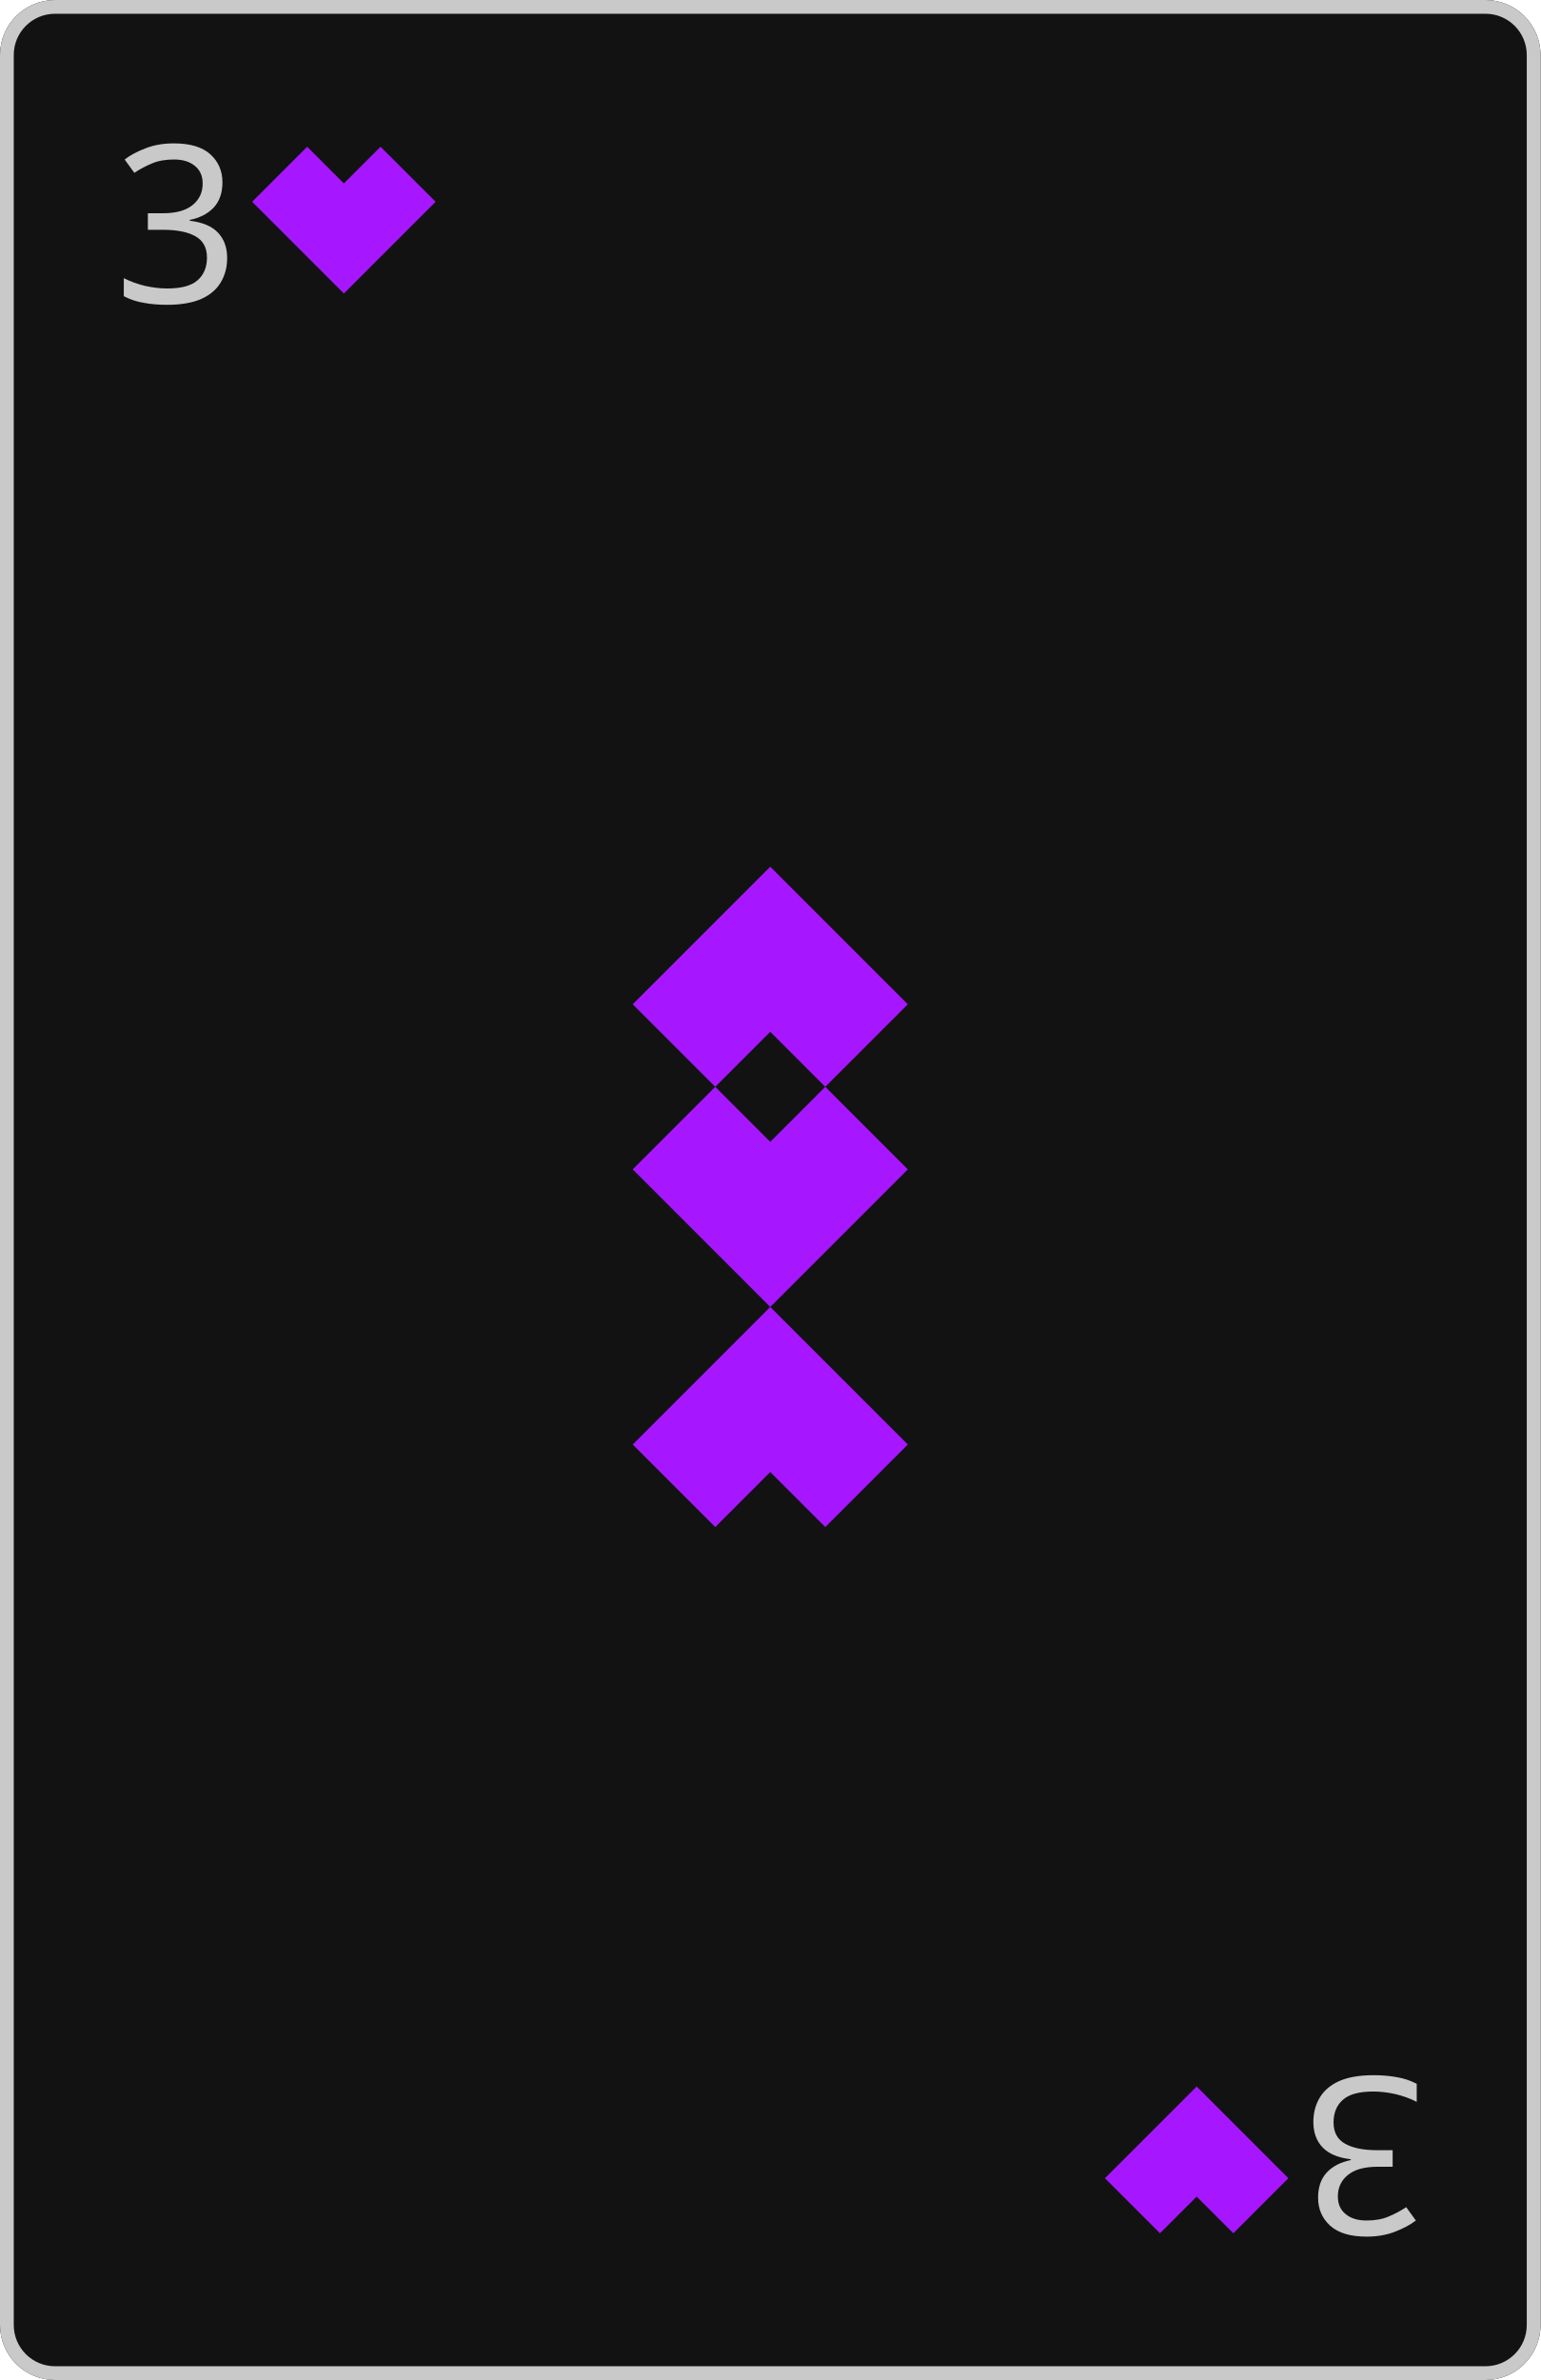
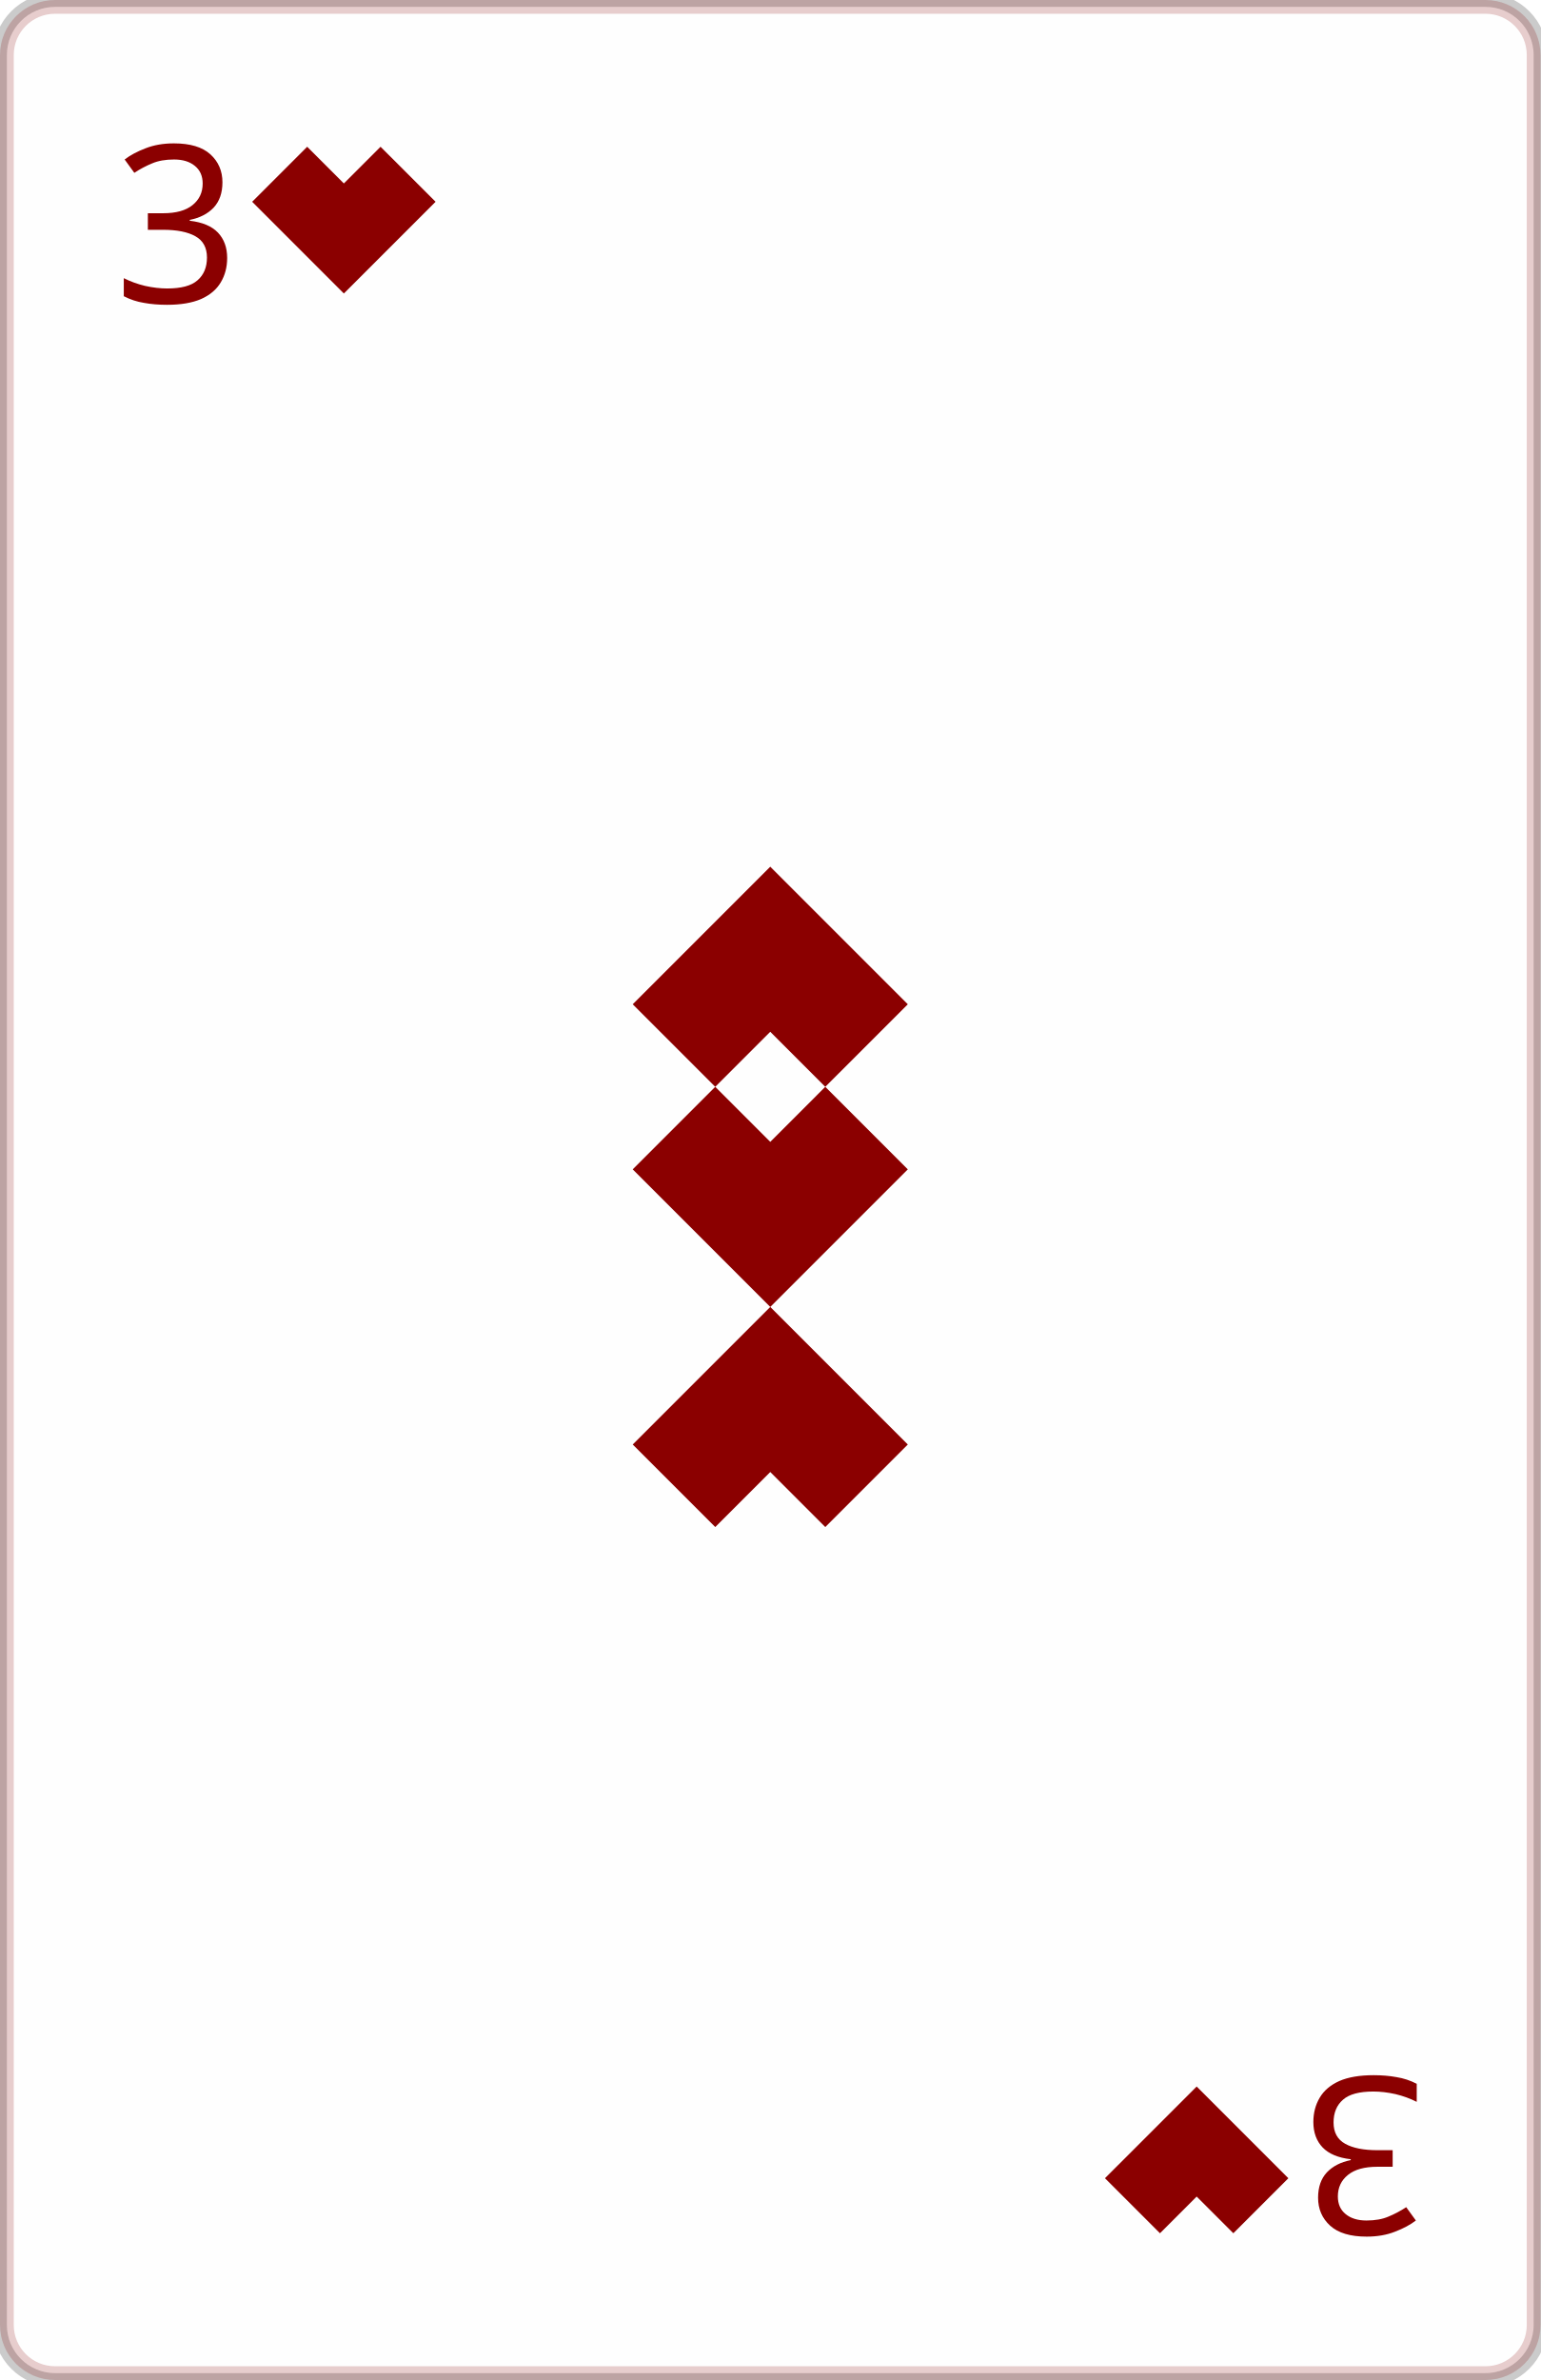
<svg xmlns="http://www.w3.org/2000/svg" width="112" height="173" viewBox="0 0 112 173">
  <defs>
-     <style>.a{fill:none;}.b{fill:#121212;stroke:#c9c9c9;stroke-linejoin:bevel;}.c{fill:#c9c9c9;font-size:16px;font-family:PTSans-Regular, PT Sans;}.d{clip-path:url(#a);}.e{fill:#a617ff;}.f{clip-path:url(#c);}.g{stroke:none;}</style>
+     <style>.a{fill:none;}.b{fill:#fefefe;stroke:#8B000031;stroke-linejoin:bevel;}.c{fill:darkred;font-size:16px;font-family:PTSans-Regular, PT Sans;}.d{clip-path:url(#a);}.e{fill:darkred;}.f{clip-path:url(#c);}.g{stroke:#78787861;}</style>
    <clipPath id="a">
      <rect class="a" width="16" height="16" />
    </clipPath>
    <clipPath id="c">
      <rect class="a" width="24" height="24" />
    </clipPath>
  </defs>
  <g transform="translate(-213 -491)">
    <g class="b" transform="translate(213 491)">
      <rect class="g" width="112" height="173" rx="4" />
      <rect class="a" x="0.5" y="0.5" width="111" height="172" rx="3.5" />
    </g>
    <text class="c" transform="translate(230 513)">
      <tspan x="-8.72" y="0">3</tspan>
    </text>
    <text class="c" transform="translate(308 642) rotate(180)">
      <tspan x="-8.72" y="0">3</tspan>
    </text>
    <g transform="translate(157 10)">
      <g class="d" transform="translate(73 489)">
        <path class="e" d="M99.667,341.333,93,334.667l4-4,2.667,2.667,2.667-2.667,4,4Z" transform="translate(-91.667 -328)" />
        <rect class="a" width="16" height="16" />
      </g>
      <g class="d" transform="translate(151 646) rotate(180)">
        <path class="e" d="M99.667,341.333,93,334.667l4-4,2.667,2.667,2.667-2.667,4,4Z" transform="translate(-91.667 -328)" />
        <rect class="a" width="16" height="16" />
      </g>
    </g>
    <g transform="translate(-1 -1)">
      <g class="f" transform="translate(258 567)">
        <path class="e" d="M96,310,86,300l6-6,4,4,4-4,6,6Z" transform="translate(-84 -290)" />
        <rect class="a" width="24" height="24" />
      </g>
      <g class="f" transform="translate(282 575) rotate(180)">
        <path class="e" d="M96,310,86,300l6-6,4,4,4-4,6,6Z" transform="translate(-84 -290)" />
        <rect class="a" width="24" height="24" />
      </g>
      <g class="f" transform="translate(282 607) rotate(180)">
        <path class="e" d="M96,310,86,300l6-6,4,4,4-4,6,6Z" transform="translate(-84 -290)" />
        <rect class="a" width="24" height="24" />
      </g>
    </g>
  </g>
</svg>
